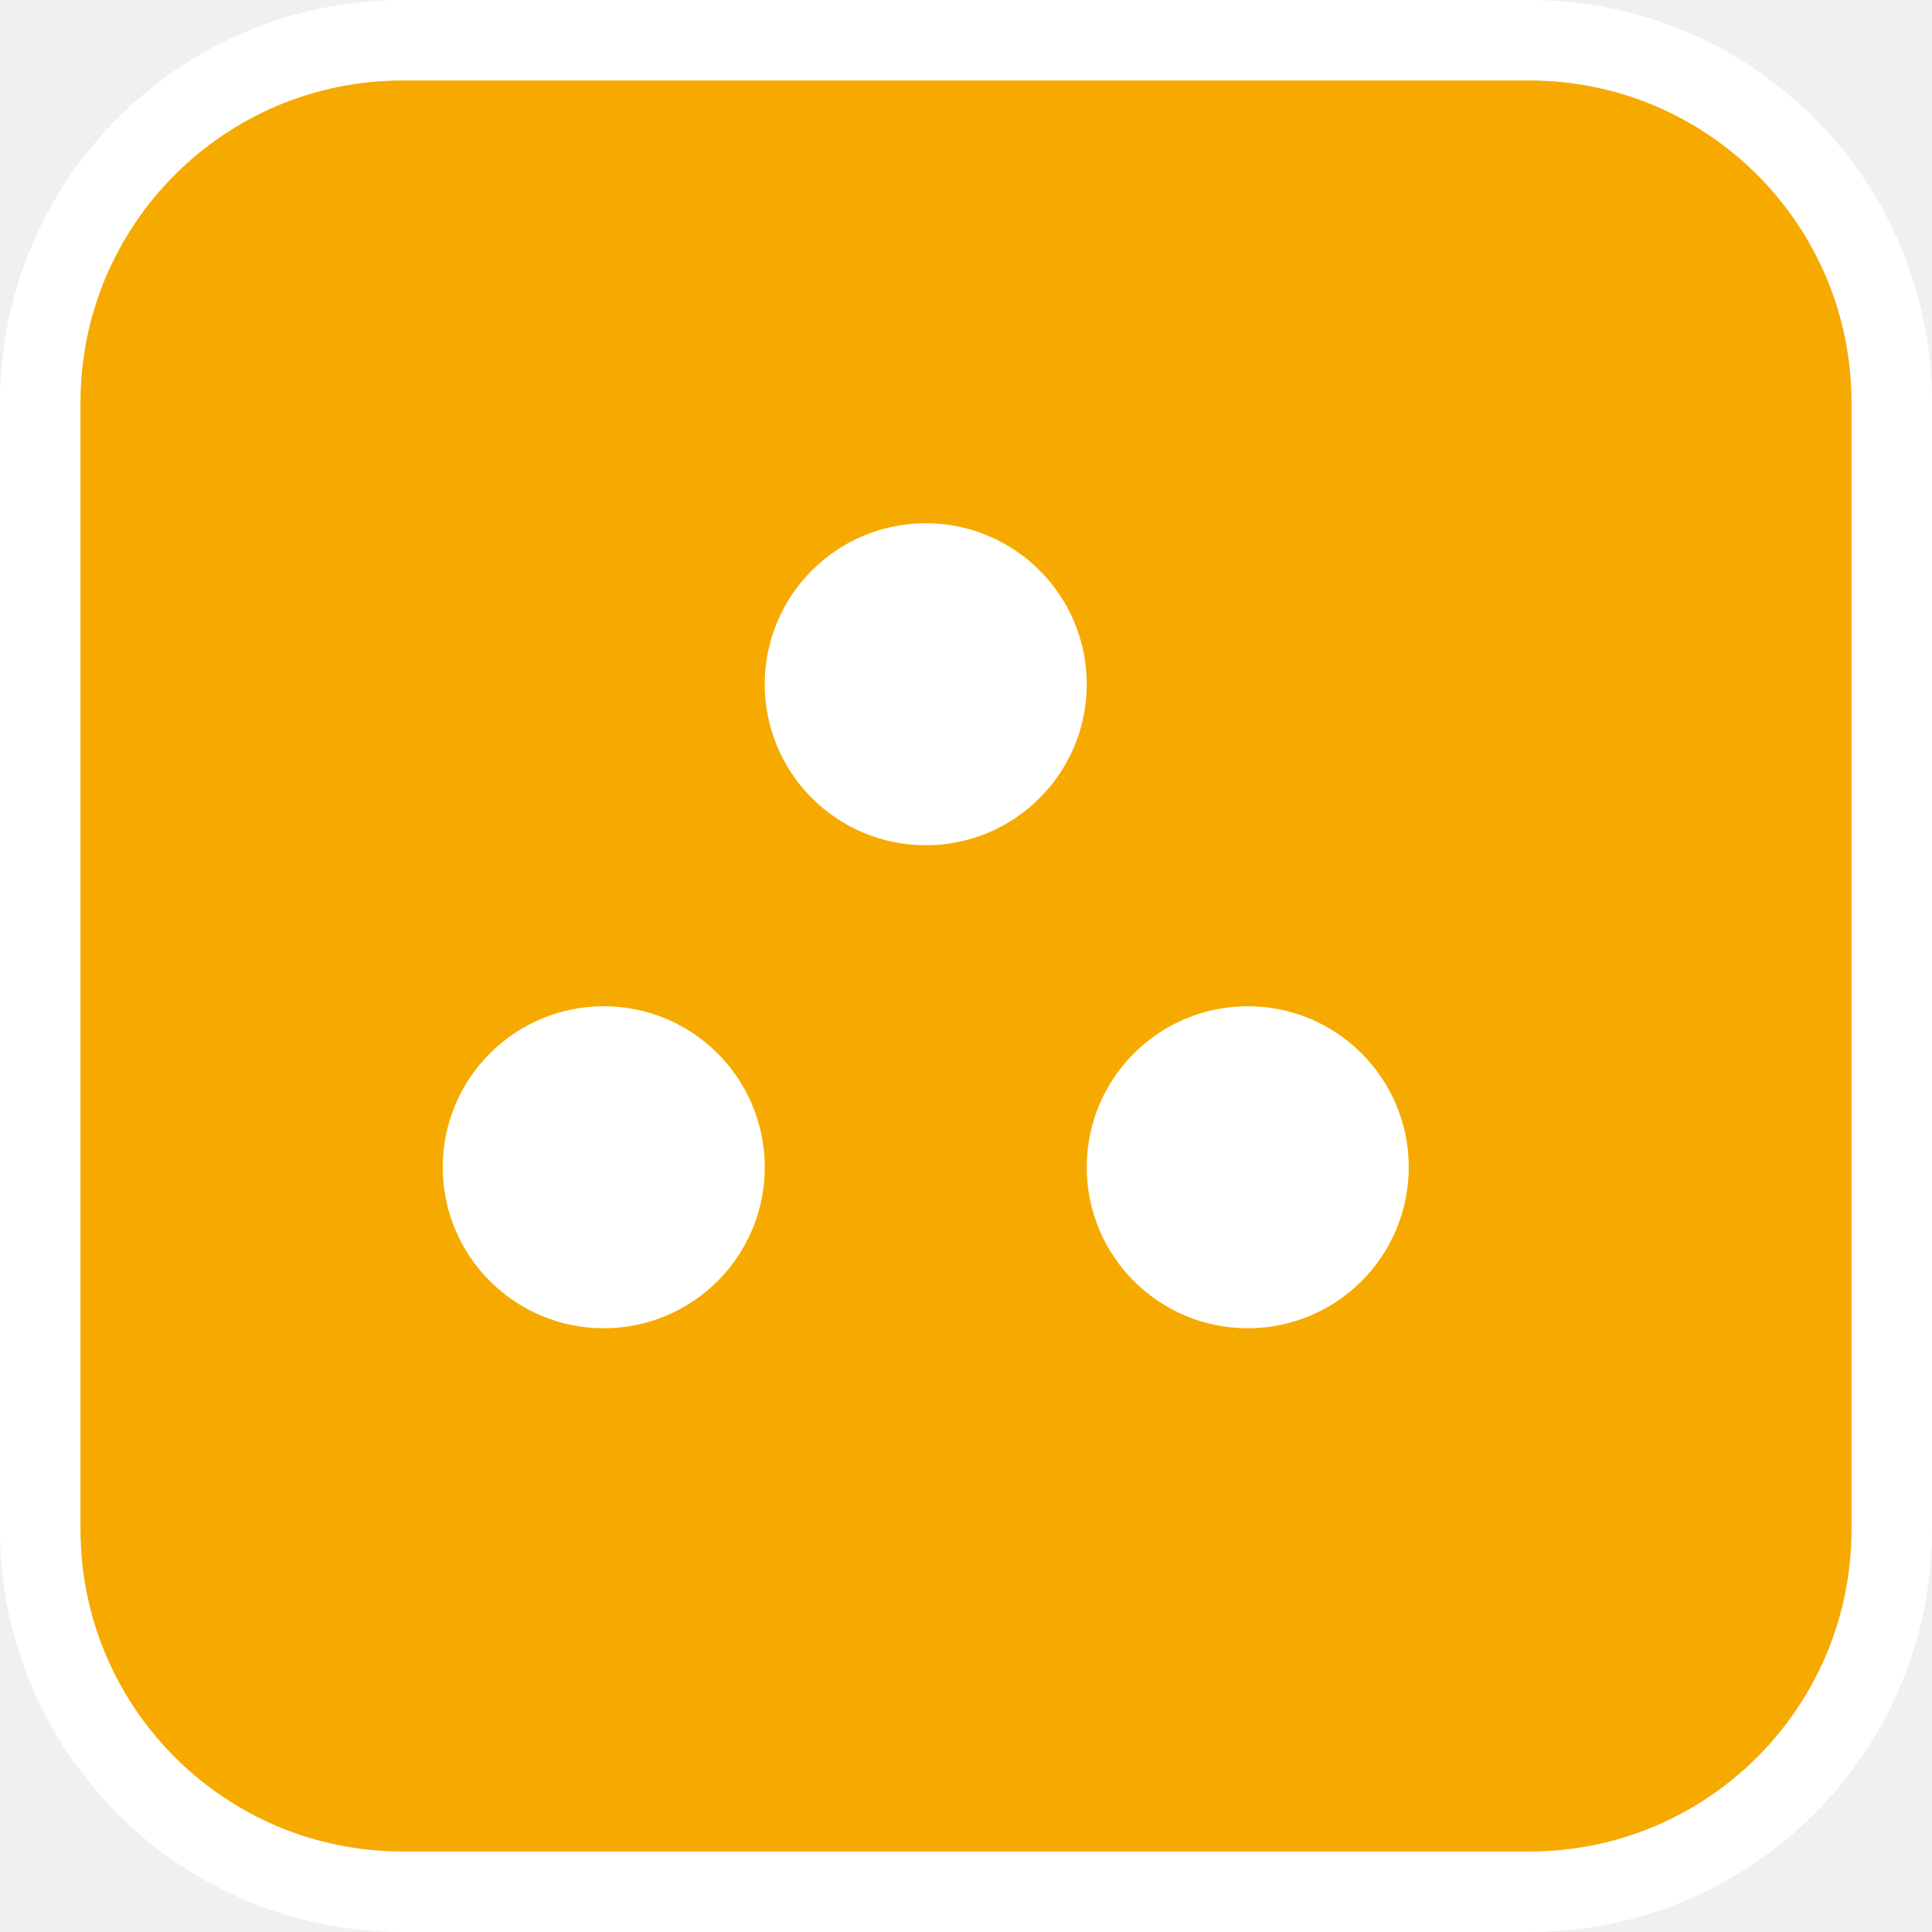
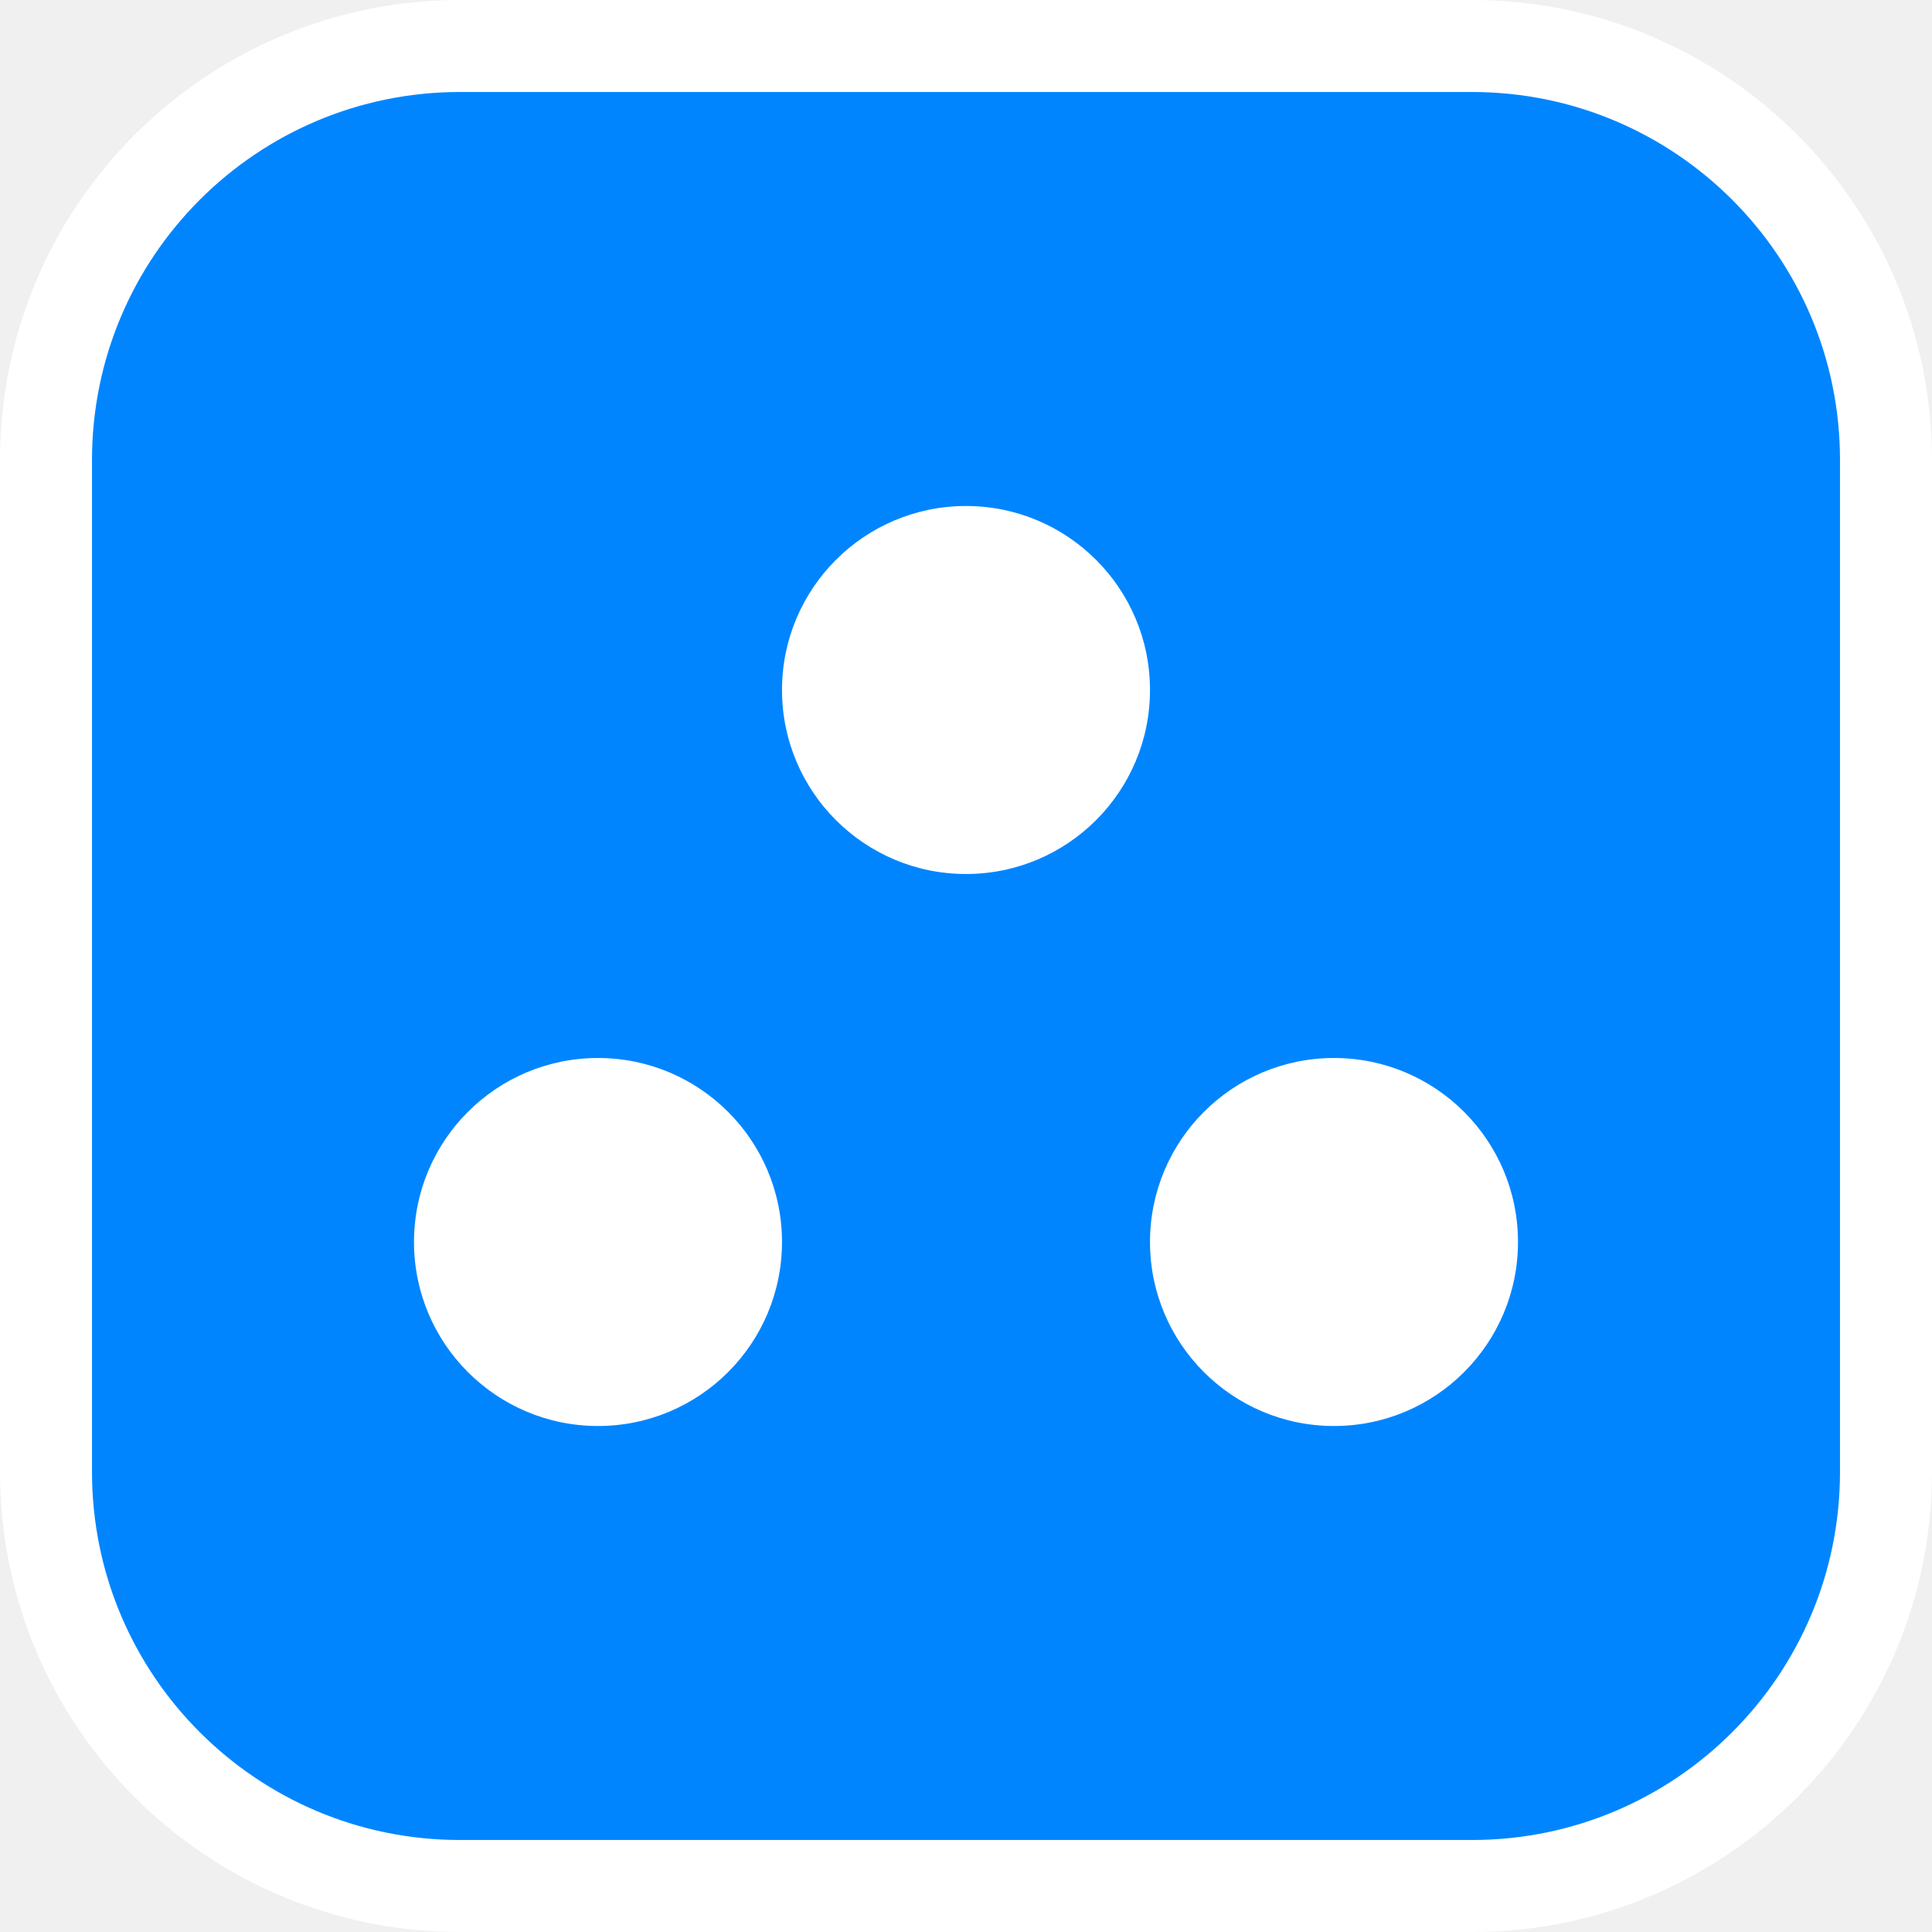
- <svg xmlns="http://www.w3.org/2000/svg" viewBox="0 0 24 24" height="24" width="24">
-   <rect fill="none" x="0" y="0" width="24" height="24" />
-   <rect x="1" y="1" rx="4" ry="4" width="22" height="22" stroke="#ffffff" style="stroke-linejoin:round;stroke-miterlimit:4;" fill="#ffffff" stroke-width="2" />
-   <rect x="1" y="1" width="22" height="22" rx="4" ry="4" fill="#f6aa00" />
-   <path fill="#ffffff" transform="translate(4 4)" d="M9.5,4.5a2,2,0,1,1-2-2A2,2,0,0,1,9.5,4.5Zm-6,4a2,2,0,1,0,2,2A2,2,0,0,0,3.5,8.5Zm8,0a2,2,0,1,0,2,2A2,2,0,0,0,11.5,8.5Z" />
+ <svg xmlns="http://www.w3.org/2000/svg" viewBox="0 0 21 21" height="21" width="21">
+   <rect fill="none" x="0" y="0" width="21" height="21" />
+   <rect x="1" y="1" rx="4" ry="4" width="19" height="19" stroke="#ffffff" style="stroke-linejoin:round;stroke-miterlimit:4;" fill="#ffffff" stroke-width="2" />
+   <rect x="1" y="1" width="19" height="19" rx="4" ry="4" fill="#0085ff" />
+   <path fill="#ffffff" transform="translate(3 3)" d="M9.5,4.5a2,2,0,1,1-2-2A2,2,0,0,1,9.5,4.5Zm-6,4a2,2,0,1,0,2,2A2,2,0,0,0,3.5,8.5Zm8,0a2,2,0,1,0,2,2A2,2,0,0,0,11.5,8.5Z" />
</svg>
